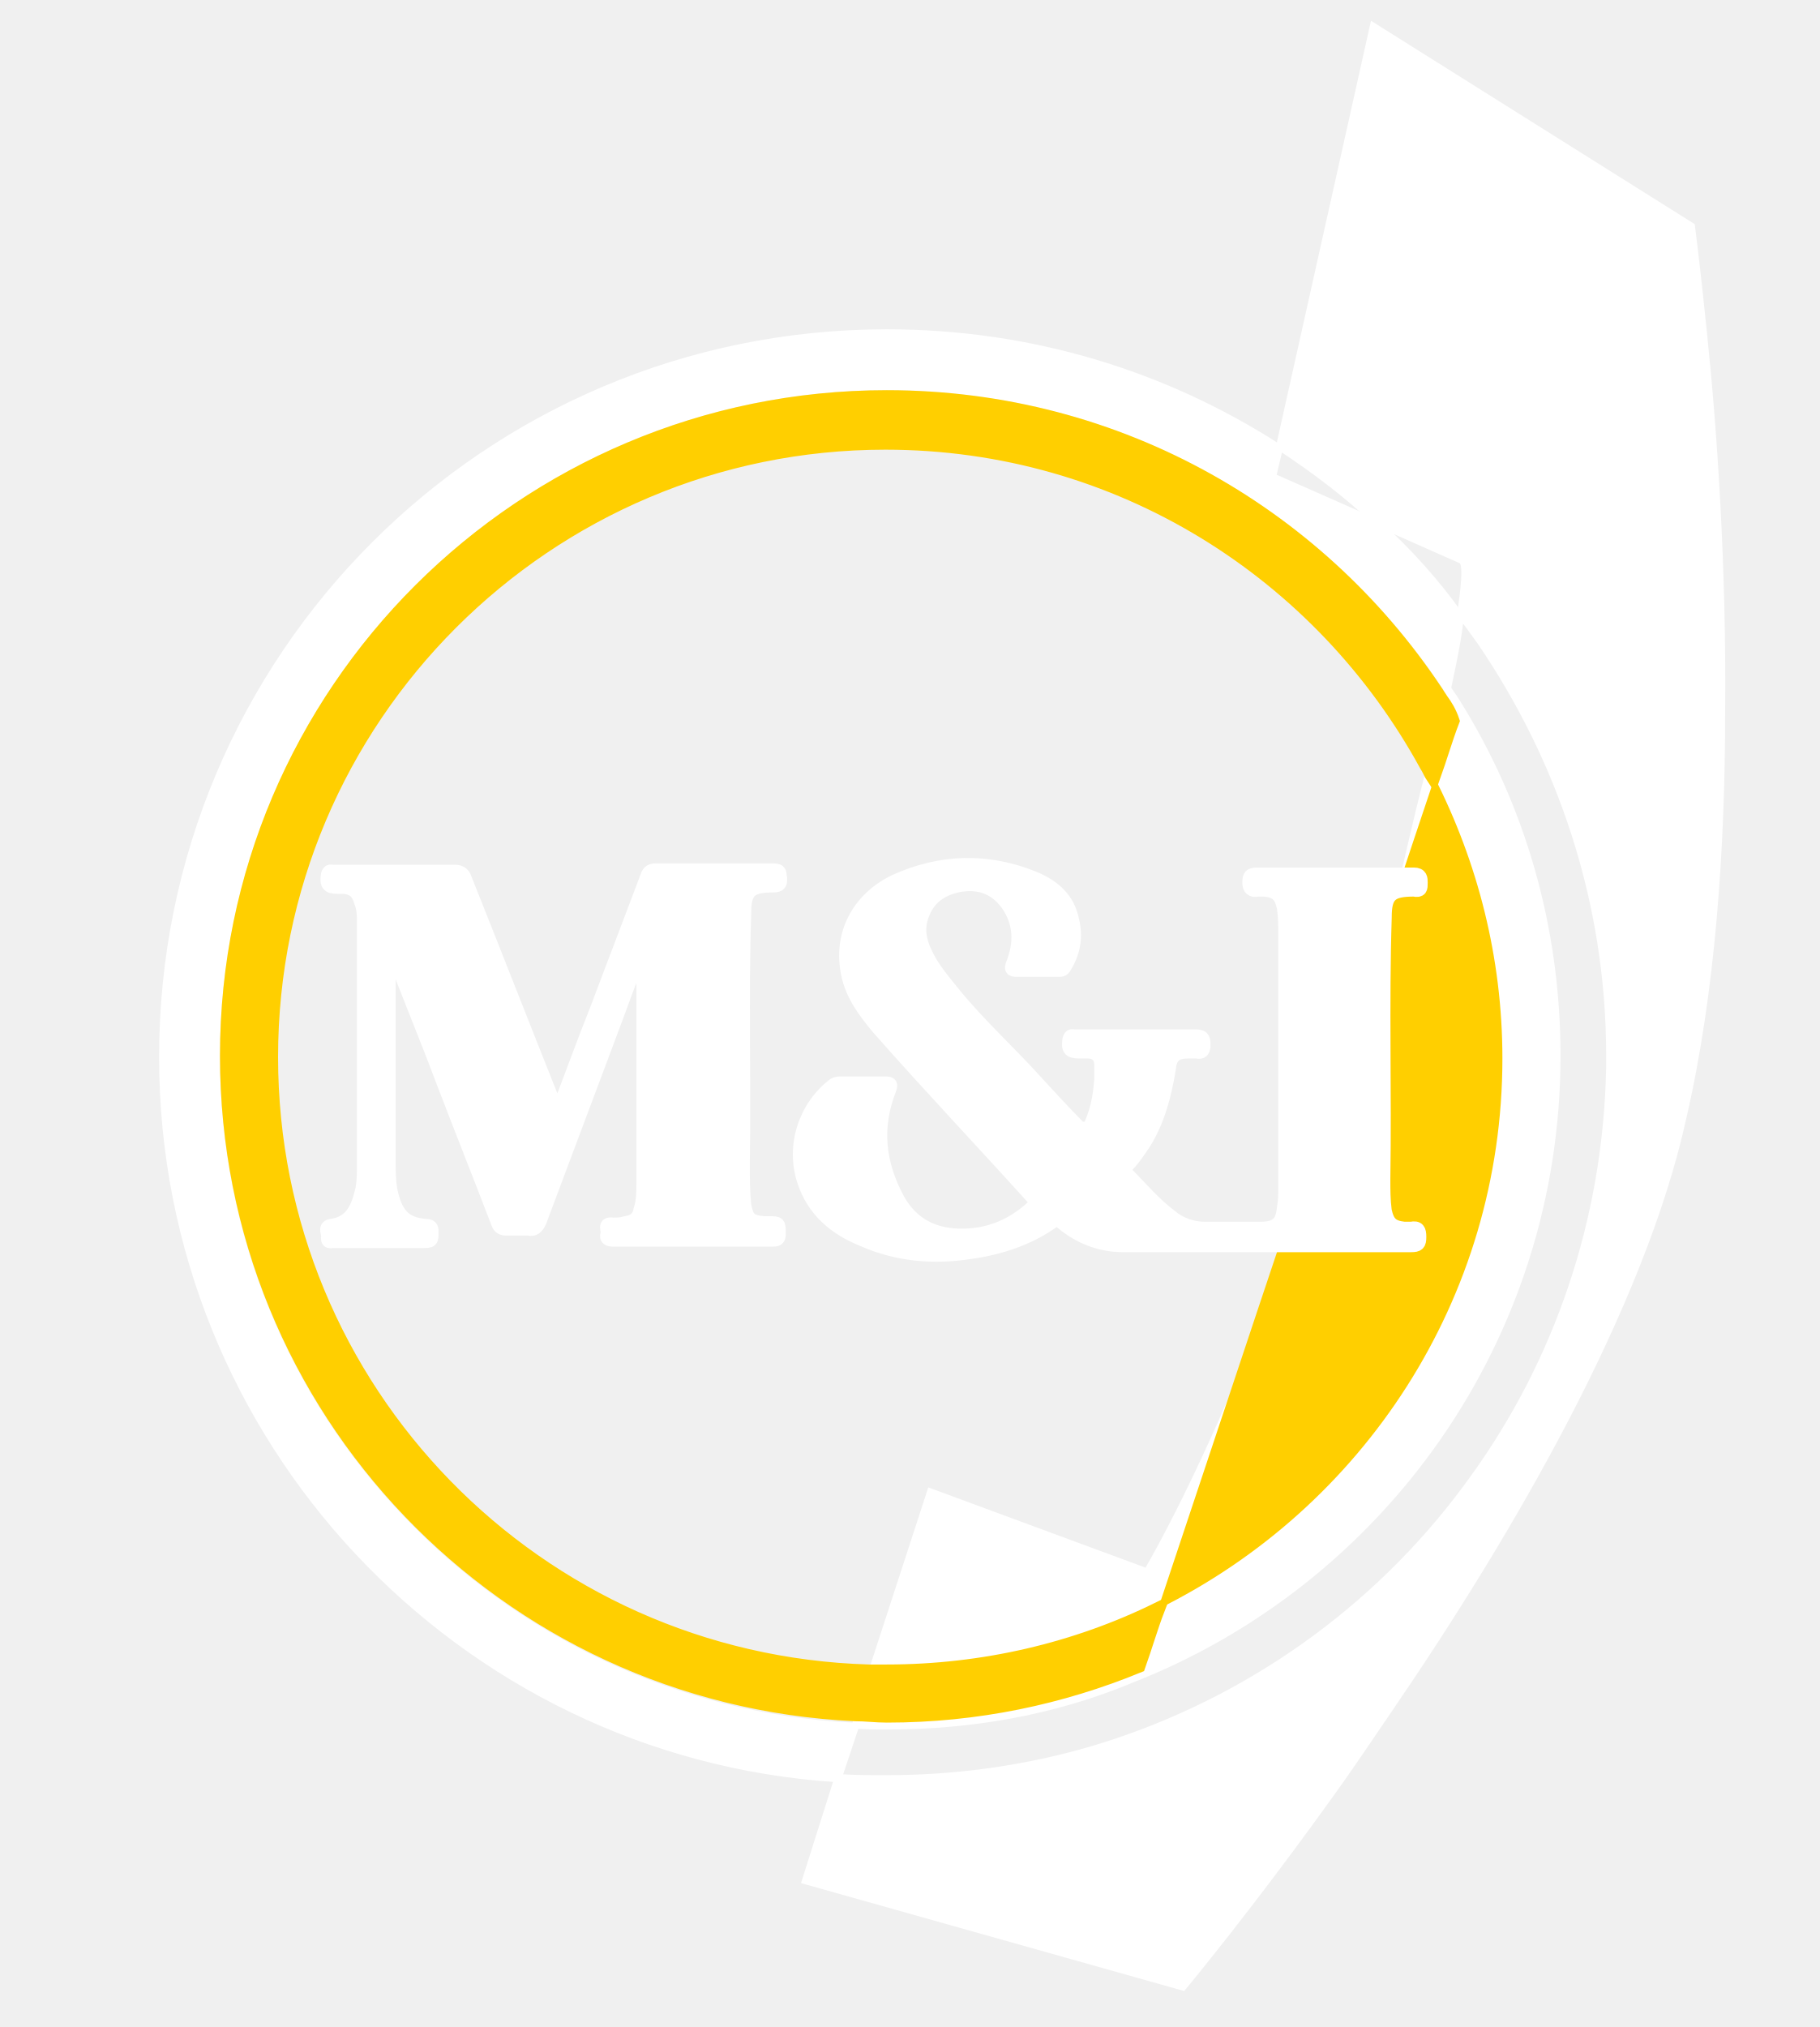
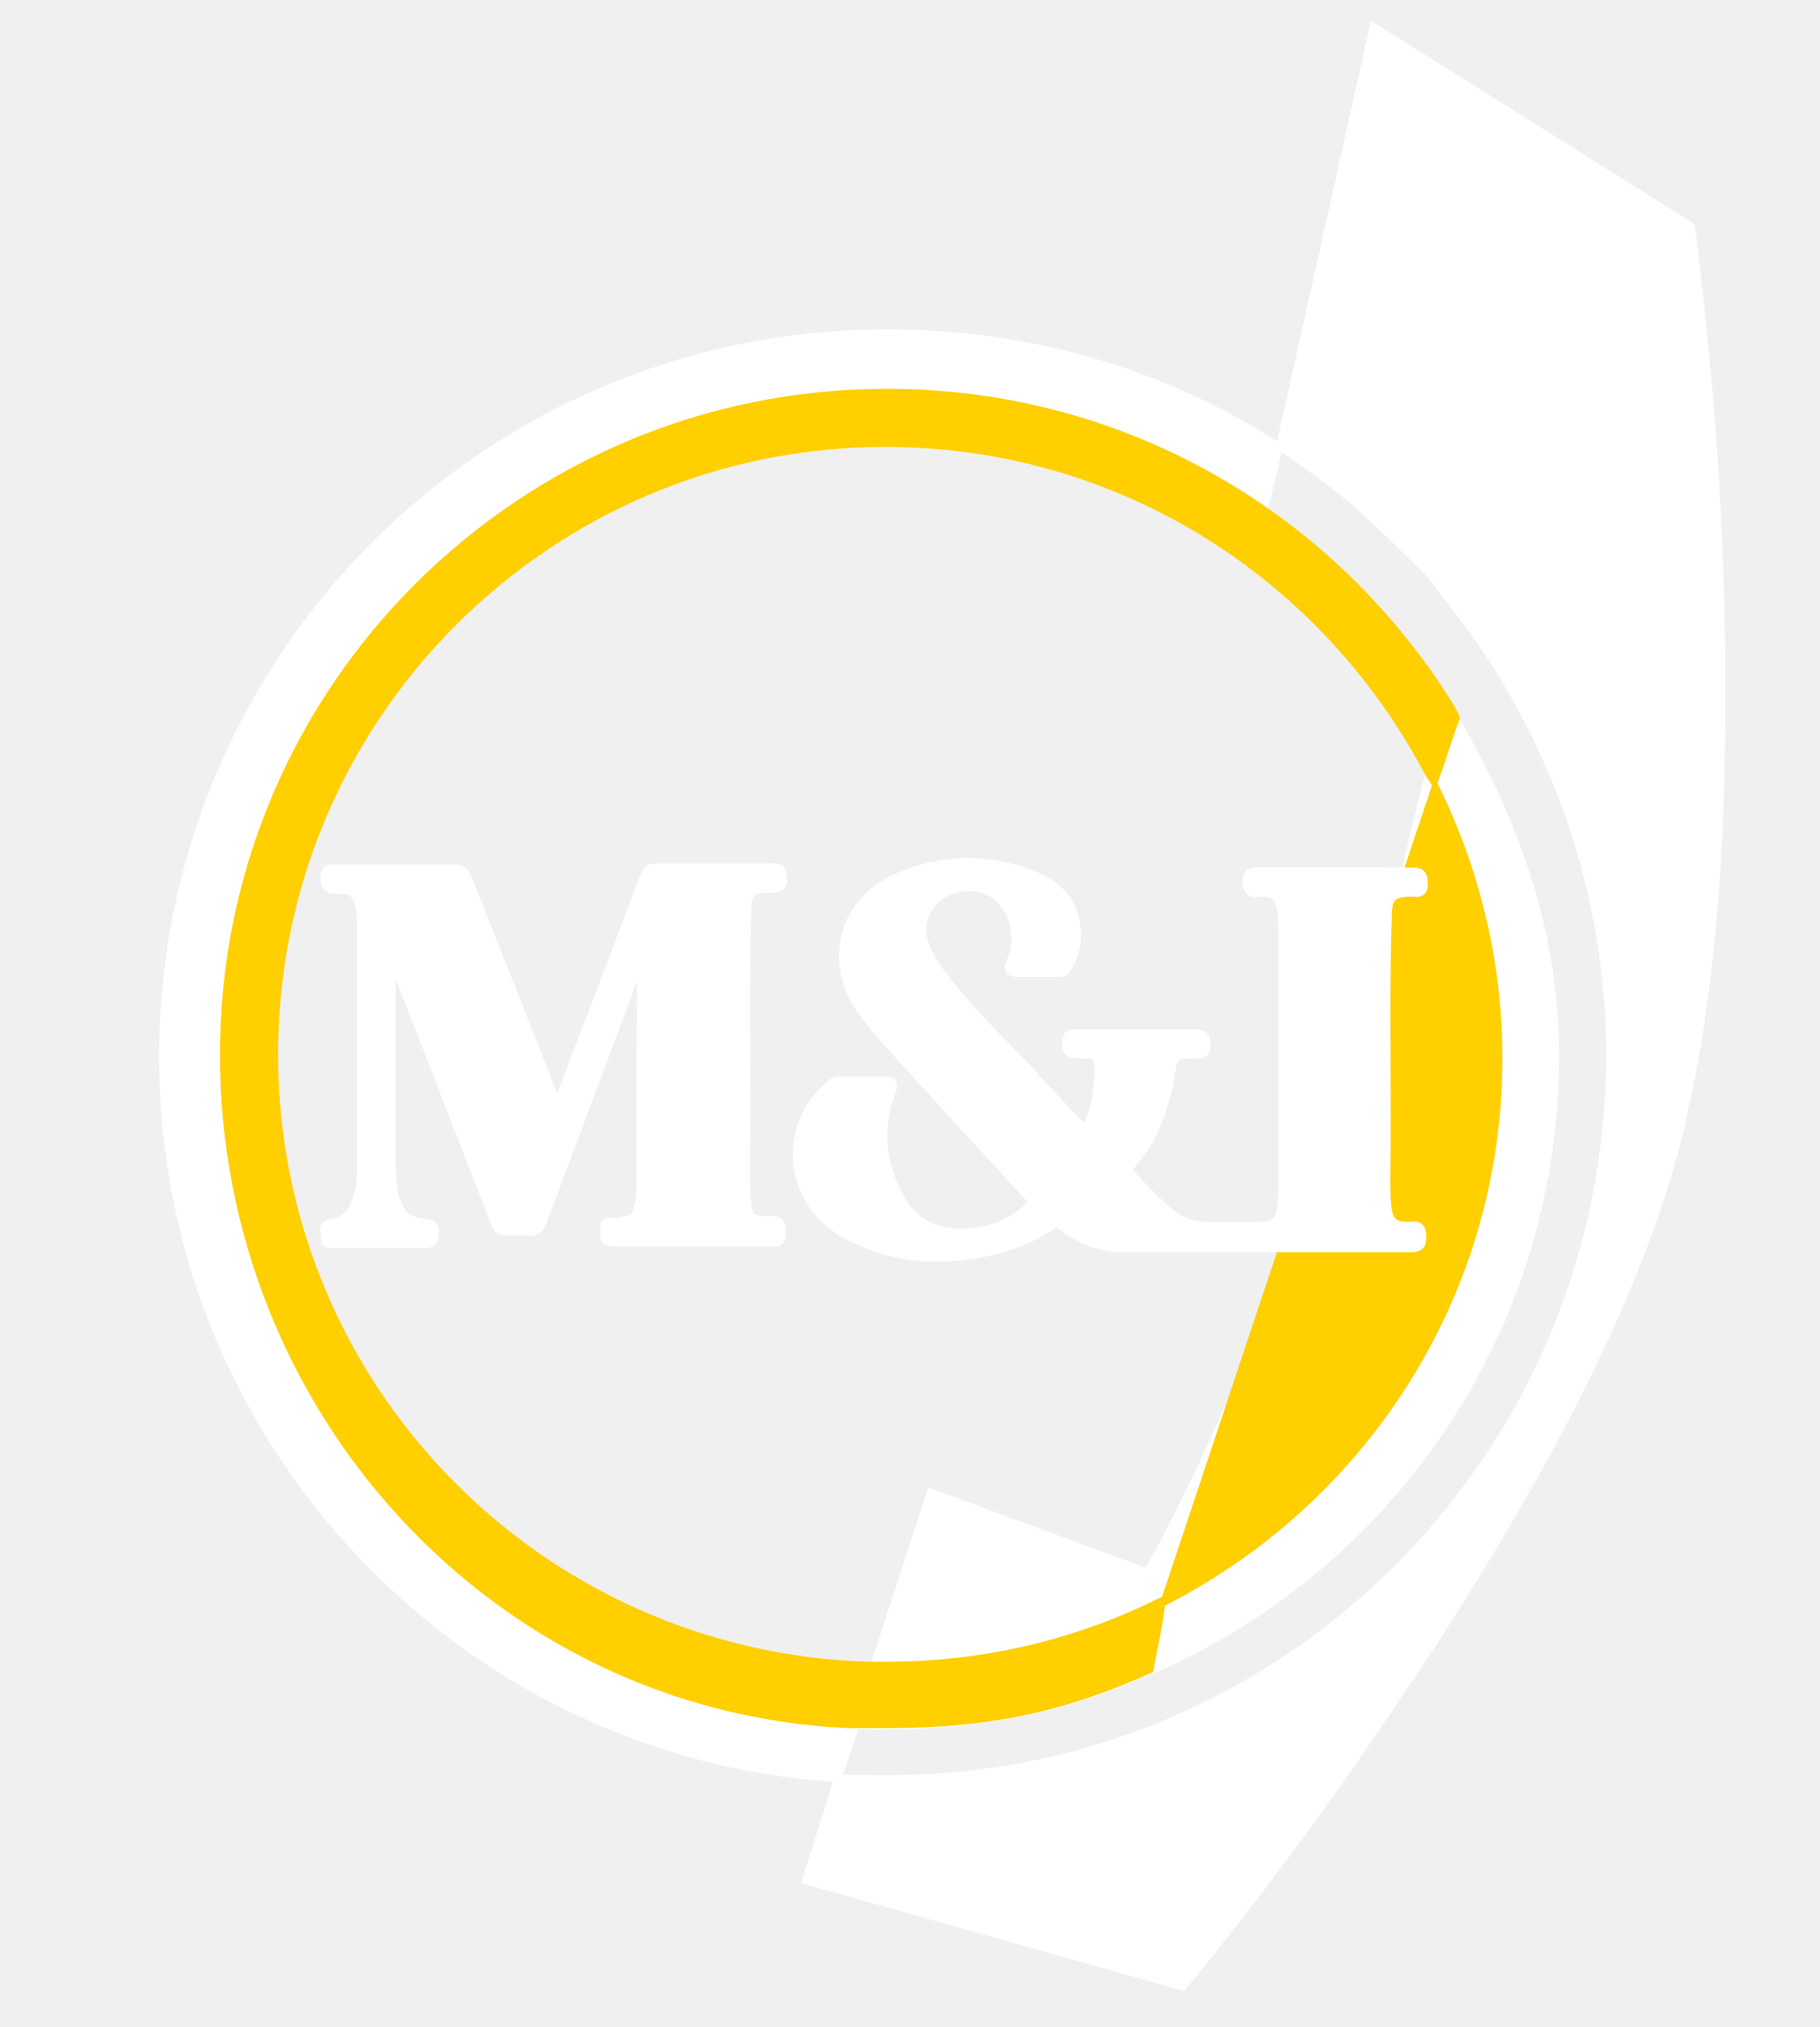
<svg xmlns="http://www.w3.org/2000/svg" version="1.1" id="Layer_1" x="0px" y="0px" viewBox="0 0 131.5 146.5" style="enable-background:new 0 0 131.5 146.5;" xml:space="preserve">
  <style type="text/css">
	.st0{fill:#FFFFFF;}
	.st1{fill:#FFCF00;}
	.st2{fill:#FFFFFF;stroke:#FFFFFF;stroke-miterlimit:10;}
	.st3{fill:#FFCF00;stroke:#FFCF00;stroke-miterlimit:10;}
</style>
-   <path class="st0" d="M64.1,125c-0.9,0-1.7,0-2.6-0.1l0.3-1l1-3.2l4.3-13.2l15.7,5.8c0,0,2.4-4,5.8-11.8c0,0,0,0,0,0  c1.4-3.2,3-7.1,4.6-11.7c2.2-6,4.4-13,6.6-21.2c0,0,0,0,0,0c0.4-1.4,0.8-2.9,1.1-4.3c0,0,0-0.1,0-0.1c0-0.1,0-0.1,0.1-0.2  c0,0,0,0,0,0c0.1-0.3,0.2-0.7,0.3-1c0.7-3,1.3-5.6,1.9-7.8c0.4-1.7,0.7-3.3,1-4.6c0.1-0.5,0.2-1,0.3-1.5c0.3,0.5,0.7,1,1,1.5  c4.7,7.5,7.3,16.3,7.3,25.7c0,20.6-12.8,38.2-30.9,45.3C76.4,123.9,70.4,125,64.1,125z" />
-   <path class="st0" d="M124.7,51.5c0,9.8-0.7,20.2-2.8,29.3c-3,13.7-12.5,30-21.1,42.6c-1.3,1.9-2.5,3.7-3.7,5.4  c-6.4,9-11.5,15.1-11.5,15.1l-27.7-7.8l2.5-7.9c1.2,0.1,2.4,0.1,3.7,0.1c5.7,0,11.3-0.9,16.4-2.6c10.5-3.5,19.5-10.2,25.8-19  c6-8.3,9.6-18.5,9.8-29.6c0-0.3,0-0.6,0-0.8c0-11.1-3.5-21.3-9.3-29.8c-0.5-0.7-1-1.4-1.5-2c0.6-3.8,0.2-3.8,0.2-3.8L99.4,38  c-2.2-2.1-4.6-3.9-7.2-5.6l6.9-30.9l23.4,14.7c0,0,0.4,3,0.9,8C124.1,30.9,124.8,40.8,124.7,51.5z" />
+   <path class="st0" d="M64.1,125c-0.9,0-1.7,0-2.6-0.1l0.3-1l1-3.2l4.3-13.2l15.7,5.8c0,0,2.4-4,5.8-11.8l0,0c1.4-3.2,3-7.1,4.6-11.7  c2.2-6,4.4-13,6.6-21.2l0,0c0.4-1.4,0.8-2.9,1.1-4.3v-0.1c0-0.1,0-0.1,0.1-0.2l0,0c0.1-0.3,0.2-0.7,0.3-1c0.7-3,1.3-5.6,1.9-7.8  c0.4-1.7,0.7-3.3,1-4.6c0.1-0.5,0-0.2,0.1-0.7c0.3,0.5,0.4,0.7,0.7,1.2c4.5,7.5,7.7,15.8,7.7,25.2c0,20.6-12.8,38.2-30.9,45.3  C76.4,123.9,70.4,125,64.1,125z" />
+   <path class="st0" d="M124.7,51.5c0,9.8-0.7,20.2-2.8,29.3c-3,13.7-12.5,30-21.1,42.6c-1.3,1.9-2.5,3.7-3.7,5.4  c-6.4,9-11.5,15.1-11.5,15.1l-27.7-7.8l2.5-7.9c1.2,0.1,2.4,0.1,3.7,0.1c5.7,0,11.3-0.9,16.4-2.6c10.5-3.5,19.5-10.2,25.8-19  c6-8.3,9.6-18.5,9.8-29.6c0-0.3,0-0.6,0-0.8c0-11.1-3.5-21.3-9.3-29.8c-0.5-0.7-1-1.4-1.5-2c-0.7-1-0.5-0.7-1-1.3  c-0.5-0.7-0.7-1-1.4-1.8L99.4,38c-2.2-2.1-4.6-3.9-7.2-5.6l6.9-30.9l23.4,14.7c0,0,0.4,3,0.9,8C124.1,30.9,124.8,40.8,124.7,51.5z" />
  <path class="st1" d="M83.7,116.3c2.4-7.2,4.8-14.4,7.2-21.6c4.3-12.8,8.5-25.7,12.8-38.5c3.1,6.1,4.9,13,4.9,20.3  C108.6,93.9,98.5,109,83.7,116.3z" />
-   <path class="st2" d="M99.4,38l-7.7-3.4l0.5-2.1c-8.1-5.2-17.7-8.2-28.1-8.2c-28.8,0-52.1,23.3-52.1,52.1c0,27.5,21.4,50.1,48.4,51.9  l1.1-3.3c-25.7-1.4-46.1-22.6-46.1-48.6c0-26.9,21.8-48.7,48.7-48.7c16.8,0,31.6,8.5,40.4,21.5c0.4-1.9,0.7-3.4,0.8-4.6  C103.6,42.2,101.6,40,99.4,38z" />
-   <path class="st3" d="M104.2,50.6C95.7,37.4,81,28.7,64.1,28.7c-26.3,0-47.7,21.3-47.7,47.6c0,25.6,20.1,46.4,45.4,47.6  c0.8,0,1.5,0.1,2.3,0.1c6.5,0,12.6-1.3,18.2-3.6c0.5-1.4,0.9-2.8,1.4-4.1c-5.9,2.9-12.6,4.5-19.6,4.5c-0.4,0-0.8,0-1.3,0  c-24-0.7-43.2-20.3-43.2-44.4c0-24.5,19.9-44.4,44.4-44.4c16.9,0,31.5,9.4,39.1,23.3c0.2,0.3,0.3,0.6,0.5,0.9  c0.5-1.4,0.9-2.8,1.4-4.1C104.8,51.5,104.5,51,104.2,50.6z" />
-   <path class="st2" d="M78.6,81.8c0.7-1.3,0.9-2.5,1-3.8c0-0.3,0-0.7,0-1c0-0.6-0.3-1-1-1c-0.2,0-0.4,0-0.6,0c-0.7,0-0.8-0.2-0.7-0.9  c0.1-0.3,0.2-0.2,0.4-0.2c0.6,0,1.3,0,1.9,0c2.3,0,4.6,0,6.9,0c0.5,0,0.5,0.3,0.5,0.6c0,0.4-0.1,0.6-0.5,0.5c-0.2,0-0.4,0-0.6,0  c-0.9,0-1.3,0.3-1.4,1.2c-0.3,1.9-0.8,3.8-1.8,5.4c-0.4,0.6-0.8,1.2-1.3,1.7c-0.2,0.2-0.2,0.3,0,0.5c1.1,1.1,2,2.2,3.2,3.1  c0.7,0.6,1.6,0.9,2.5,0.9c1.3,0,2.7,0,4,0c1.2,0,1.6-0.4,1.7-1.5c0.1-0.5,0.1-1,0.1-1.5c0-6.1,0-12.1,0-18.2c0-0.7,0-1.3-0.1-2  c-0.2-0.9-0.5-1.2-1.4-1.3c-0.2,0-0.4,0-0.5,0c-0.4,0.1-0.6-0.1-0.6-0.5c0-0.5,0.1-0.6,0.6-0.6c3.8,0,7.5,0,11.3,0  c0.5,0,0.5,0.3,0.5,0.6c0,0.4,0,0.6-0.5,0.5c-1.7,0-2.1,0.4-2.1,2c-0.2,6.3,0,12.6-0.1,18.9c0,0.8,0,1.5,0.1,2.3  c0.2,0.9,0.5,1.2,1.4,1.3c0.2,0,0.4,0,0.5,0c0.5-0.1,0.6,0.1,0.6,0.6c0,0.5-0.1,0.6-0.6,0.6c-6.9,0-13.8,0-20.8,0  c-1.7,0-3.2-0.6-4.5-1.7c-0.1-0.1-0.2-0.3-0.5-0.1c-1.8,1.3-3.9,2-6.1,2.3c-2.6,0.4-5.2,0.2-7.7-0.9c-2-0.8-3.6-2.1-4.3-4.3  c-0.8-2.5,0.1-5.3,2.2-6.9c0.2-0.1,0.3-0.1,0.5-0.1c1.1,0,2.2,0,3.2,0c0.4,0,0.4,0.1,0.3,0.4c-1.1,2.8-0.8,5.4,0.6,8  c1,1.8,2.6,2.6,4.6,2.6c2,0,3.7-0.7,5.2-2.1c0.2-0.2,0.2-0.4,0-0.6c-3.7-4.1-7.5-8.1-11.2-12.3c-1-1.2-1.9-2.4-2.2-3.9  c-0.6-2.8,0.7-5.4,3.4-6.7c3.3-1.5,6.7-1.6,10.1-0.2c1.4,0.6,2.4,1.5,2.7,3c0.3,1.2,0.1,2.3-0.5,3.3c-0.1,0.2-0.2,0.3-0.4,0.3  c-1,0-2.1,0-3.1,0c-0.4,0-0.4-0.1-0.3-0.4c0.6-1.5,0.6-3-0.4-4.4c-0.9-1.2-2.1-1.6-3.6-1.3c-1.3,0.3-2.2,1-2.6,2.3  c-0.3,0.9-0.1,1.8,0.3,2.6c0.5,1.1,1.3,2,2.1,3c1.8,2.2,3.9,4.1,5.8,6.2c1.1,1.2,2.2,2.4,3.3,3.5C78.4,81.5,78.4,81.6,78.6,81.8z" />
-   <path class="st2" d="M46.6,68c-0.6,1.7-1.3,3.4-1.9,5.1c-1.9,5.1-3.8,10.1-5.7,15.2c-0.2,0.4-0.4,0.6-0.8,0.5c-0.5,0-1.1,0-1.6,0  c-0.3,0-0.5-0.1-0.6-0.4c-1.3-3.4-2.7-6.9-4-10.3c-1.2-3.2-2.5-6.3-3.7-9.5c0-0.1-0.1-0.2-0.2-0.3c0,0.2,0,0.3,0,0.5  c0,5,0,10.1,0,15.1c0,0.9,0,1.9,0.3,2.8c0.4,1.3,1.1,1.8,2.4,1.9c0.3,0,0.4,0.1,0.4,0.4c0,0.7,0,0.7-0.7,0.7c-2.1,0-4.2,0-6.4,0  c-0.2,0-0.4,0.1-0.4-0.2c0.1-0.3-0.3-0.8,0.2-0.9c1.6-0.2,2-1.4,2.3-2.7c0.1-0.6,0.1-1.2,0.1-1.7c0-5.8,0-11.7,0-17.5  c0-0.5,0-1-0.2-1.5c-0.2-0.7-0.5-1-1.2-1.1c-0.2,0-0.4,0-0.5,0c-0.7,0-0.8-0.2-0.7-0.9c0.1-0.3,0.2-0.2,0.4-0.2c0.7,0,1.5,0,2.2,0  c2.2,0,4.4,0,6.6,0c0.4,0,0.6,0.2,0.7,0.5c2.2,5.5,4.3,10.9,6.5,16.4c0.1,0.2,0.1,0.3,0.2,0.5c1-2.6,1.9-5.1,2.9-7.6  c1.2-3.2,2.4-6.3,3.6-9.5c0.1-0.3,0.3-0.4,0.6-0.4c2.8,0,5.6,0,8.5,0c0.6,0,0.4,0.3,0.5,0.6c0,0.3,0,0.5-0.5,0.5  c-1.7,0-2.1,0.4-2.1,2c-0.2,6,0,12.1-0.1,18.1c0,1,0,2,0.1,3c0.2,1,0.4,1.2,1.4,1.3c0.1,0,0.3,0,0.4,0c0.7,0,0.7,0,0.7,0.8  c0,0.4-0.2,0.4-0.5,0.4c-2.8,0-5.7,0-8.5,0c-1,0-2,0-3,0c-0.3,0-0.5-0.1-0.4-0.4c0.1-0.3-0.3-0.8,0.4-0.7c0.3,0,0.6,0,0.9-0.1  c0.7-0.1,1-0.4,1.1-1c0.2-0.6,0.2-1.2,0.2-1.9c0-5.8,0-11.7,0-17.5c0-0.1,0-0.1,0-0.2C46.7,68,46.7,68,46.6,68z" />
+   <path class="st2" d="M92.2,32.4L92.2,32.4c-8.1-5.2-17.7-8.1-28.1-8.1C35.3,24.3,12,47.6,12,76.4c0,27.5,21.4,50.1,48.4,51.9  l1.1-3.3c-25.7-1.4-46.1-22.6-46.1-48.6c0-26.9,22.3-49.3,49.1-48.3c16.8,0.6,20.1,5.1,26.7,8.4C91.7,34.6,91.9,33.7,92.2,32.4" />
+   <path class="st3" d="M104.2,50.5C95.7,37.3,81,28.6,64.1,28.6c-26.3,0-47.7,21.3-47.7,47.6c0,25.6,19.6,47,44.9,48.2  c0.8,0,1.9,0,2.7,0c6.5,0,12-0.8,18.9-3.9c0.3-1.6,0.6-2.8,0.8-4.4c-5.9,2.9-12.6,4.5-19.6,4.5c-0.4,0-0.8,0-1.3,0  c-24-0.7-43.2-20.3-43.2-44.4c0-24.5,19.9-44.4,44.4-44.4c16.9,0,31.5,9.4,39.1,23.3c0.2,0.3,0.3,0.6,0.5,0.9  c0.5-1.4,0.9-2.8,1.4-4.1C104.8,51.4,104.5,51,104.2,50.5z" />
+   <path class="st2" d="M78.6,81.8c0.7-1.3,0.9-2.5,1-3.8c0-0.3,0-0.7,0-1c0-0.6-0.3-1-1-1c-0.2,0-0.4,0-0.6,0c-0.7,0-0.8-0.2-0.7-0.9  c0.1-0.3,0.2-0.2,0.4-0.2c0.6,0,1.3,0,1.9,0c2.3,0,4.6,0,6.9,0c0.5,0,0.5,0.3,0.5,0.6c0,0.4-0.1,0.6-0.5,0.5c-0.2,0-0.4,0-0.6,0  c-0.9,0-1.3,0.3-1.4,1.2c-0.3,1.9-0.8,3.8-1.8,5.4c-0.4,0.6-0.8,1.2-1.3,1.7c-0.2,0.2-0.2,0.3,0,0.5c1.1,1.1,2,2.2,3.2,3.1  c0.7,0.6,1.6,0.9,2.5,0.9c1.3,0,2.7,0,4,0c1.2,0,1.6-0.4,1.7-1.5c0.1-0.5,0.1-1,0.1-1.5c0-6.1,0-12.1,0-18.2c0-0.7,0-1.3-0.1-2  c-0.2-0.9-0.5-1.2-1.4-1.3c-0.2,0-0.4,0-0.5,0c-0.4,0.1-0.6-0.1-0.6-0.5c0-0.5,0.1-0.6,0.6-0.6c3.8,0,7.5,0,11.3,0  c0.5,0,0.5,0.3,0.5,0.6c0,0.4,0,0.6-0.5,0.5c-1.7,0-2.1,0.4-2.1,2c-0.2,6.3,0,12.6-0.1,18.9c0,0.8,0,1.5,0.1,2.3  c0.2,0.9,0.5,1.2,1.4,1.3c0.2,0,0.4,0,0.5,0c0.5-0.1,0.6,0.1,0.6,0.6S102.5,90,102,90c-6.9,0-13.8,0-20.8,0c-1.7,0-3.2-0.6-4.5-1.7  c-0.1-0.1-0.2-0.3-0.5-0.1c-1.8,1.3-3.9,2-6.1,2.3c-2.6,0.4-5.2,0.2-7.7-0.9c-2-0.8-3.6-2.1-4.3-4.3c-0.8-2.5,0.1-5.3,2.2-6.9  c0.2-0.1,0.3-0.1,0.5-0.1c1.1,0,2.2,0,3.2,0c0.4,0,0.4,0.1,0.3,0.4c-1.1,2.8-0.8,5.4,0.6,8c1,1.8,2.6,2.6,4.6,2.6s3.7-0.7,5.2-2.1  c0.2-0.2,0.2-0.4,0-0.6c-3.7-4.1-7.5-8.1-11.2-12.3c-1-1.2-1.9-2.4-2.2-3.9c-0.6-2.8,0.7-5.4,3.4-6.7c3.3-1.5,6.7-1.6,10.1-0.2  c1.4,0.6,2.4,1.5,2.7,3c0.3,1.2,0.1,2.3-0.5,3.3c-0.1,0.2-0.2,0.3-0.4,0.3c-1,0-2.1,0-3.1,0c-0.4,0-0.4-0.1-0.3-0.4  c0.6-1.5,0.6-3-0.4-4.4c-0.9-1.2-2.1-1.6-3.6-1.3c-1.3,0.3-2.2,1-2.6,2.3c-0.3,0.9-0.1,1.8,0.3,2.6c0.5,1.1,1.3,2,2.1,3  c1.8,2.2,3.9,4.1,5.8,6.2c1.1,1.2,2.2,2.4,3.3,3.5C78.4,81.5,78.4,81.6,78.6,81.8z" />
+   <path class="st2" d="M46.6,68c-0.6,1.7-1.3,3.4-1.9,5.1c-1.9,5.1-3.8,10.1-5.7,15.2c-0.2,0.4-0.4,0.6-0.8,0.5c-0.5,0-1.1,0-1.6,0  c-0.3,0-0.5-0.1-0.6-0.4c-1.3-3.4-2.7-6.9-4-10.3c-1.2-3.2-2.5-6.3-3.7-9.5c0-0.1-0.1-0.2-0.2-0.3c0,0.2,0,0.3,0,0.5  c0,5,0,10.1,0,15.1c0,0.9,0,1.9,0.3,2.8c0.4,1.3,1.1,1.8,2.4,1.9c0.3,0,0.4,0.1,0.4,0.4c0,0.7,0,0.7-0.7,0.7c-2.1,0-4.2,0-6.4,0  c-0.2,0-0.4,0.1-0.4-0.2c0.1-0.3-0.3-0.8,0.2-0.9c1.6-0.2,2-1.4,2.3-2.7c0.1-0.6,0.1-1.2,0.1-1.7c0-5.8,0-11.7,0-17.5  c0-0.5,0-1-0.2-1.5c-0.2-0.7-0.5-1-1.2-1.1c-0.2,0-0.4,0-0.5,0c-0.7,0-0.8-0.2-0.7-0.9c0.1-0.3,0.2-0.2,0.4-0.2c0.7,0,1.5,0,2.2,0  c2.2,0,4.4,0,6.6,0c0.4,0,0.6,0.2,0.7,0.5c2.2,5.5,4.3,10.9,6.5,16.4c0.1,0.2,0.1,0.3,0.2,0.5c1-2.6,1.9-5.1,2.9-7.6  c1.2-3.2,2.4-6.3,3.6-9.5c0.1-0.3,0.3-0.4,0.6-0.4c2.8,0,5.6,0,8.5,0c0.6,0,0.4,0.3,0.5,0.6c0,0.3,0,0.5-0.5,0.5  c-1.7,0-2.1,0.4-2.1,2c-0.2,6,0,12.1-0.1,18.1c0,1,0,2,0.1,3c0.2,1,0.4,1.2,1.4,1.3c0.1,0,0.3,0,0.4,0c0.7,0,0.7,0,0.7,0.8  c0,0.4-0.2,0.4-0.5,0.4c-2.8,0-5.7,0-8.5,0c-1,0-2,0-3,0c-0.3,0-0.5-0.1-0.4-0.4s-0.3-0.8,0.4-0.7c0.3,0,0.6,0,0.9-0.1  c0.7-0.1,1-0.4,1.1-1c0.2-0.6,0.2-1.2,0.2-1.9C46.5,79.7,46.5,73.8,46.6,68c-0.1-0.1-0.1-0.1-0.1-0.2C46.7,68,46.7,68,46.6,68z" />
</svg>
